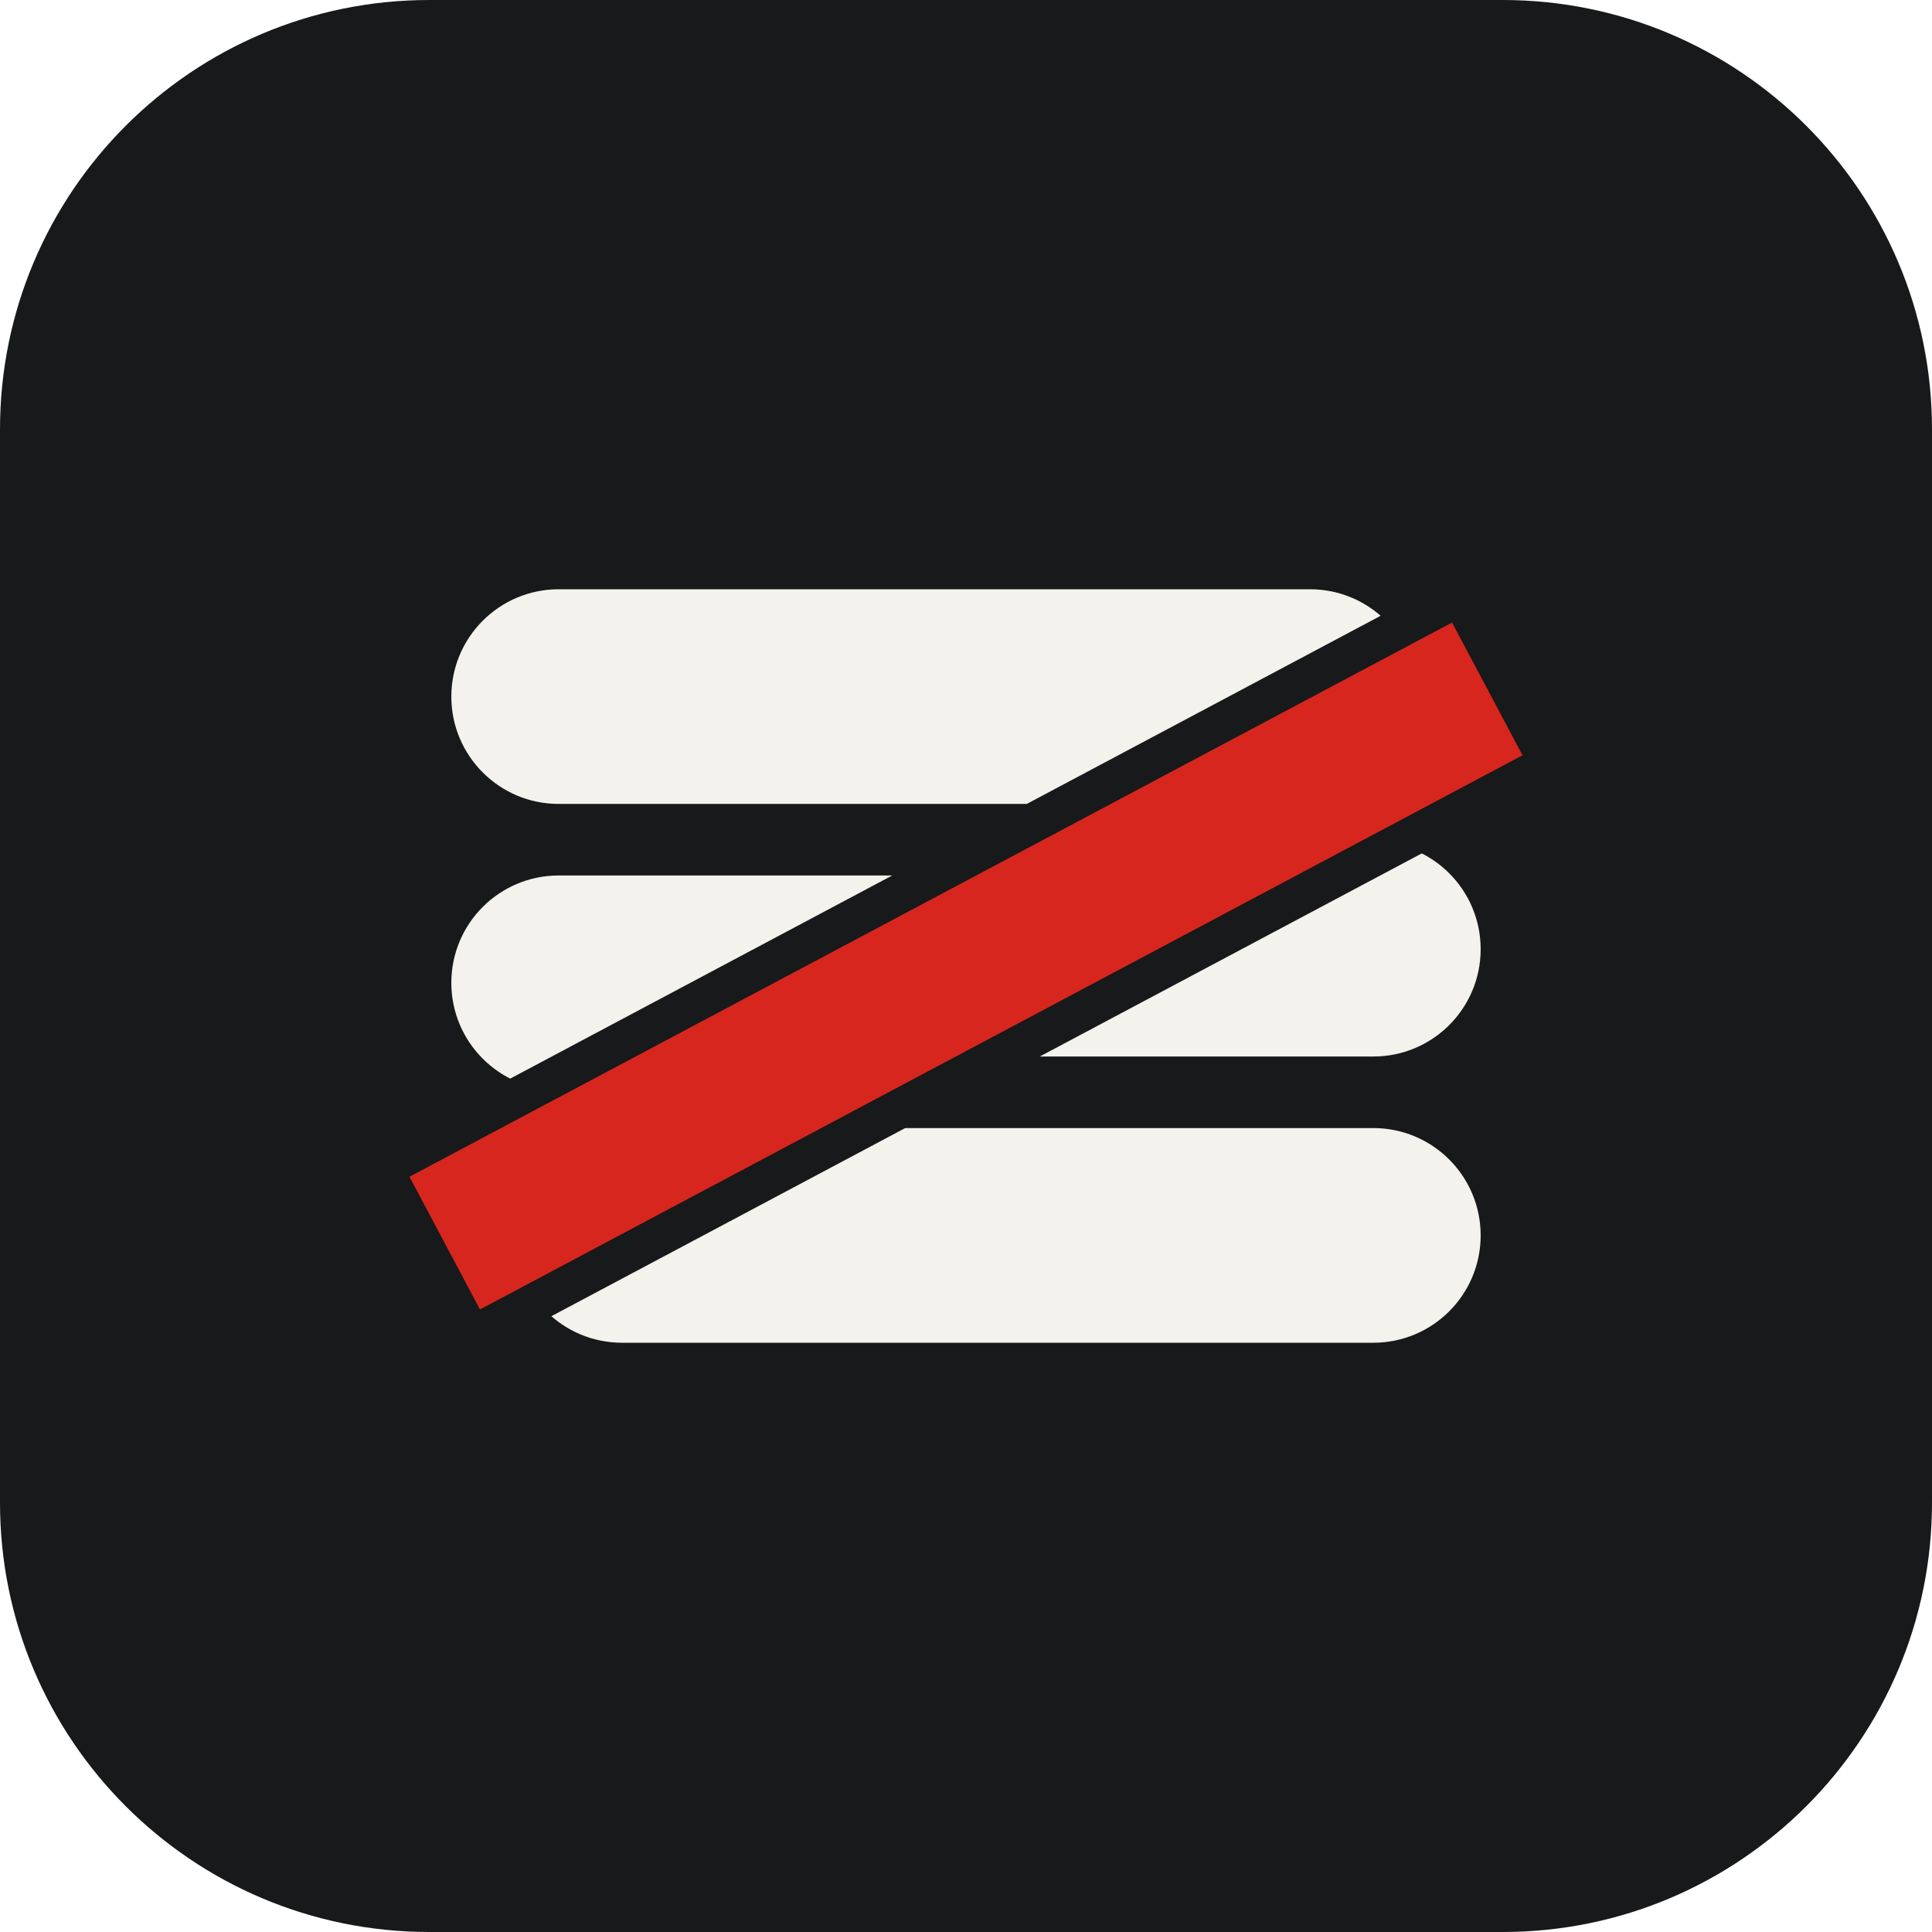
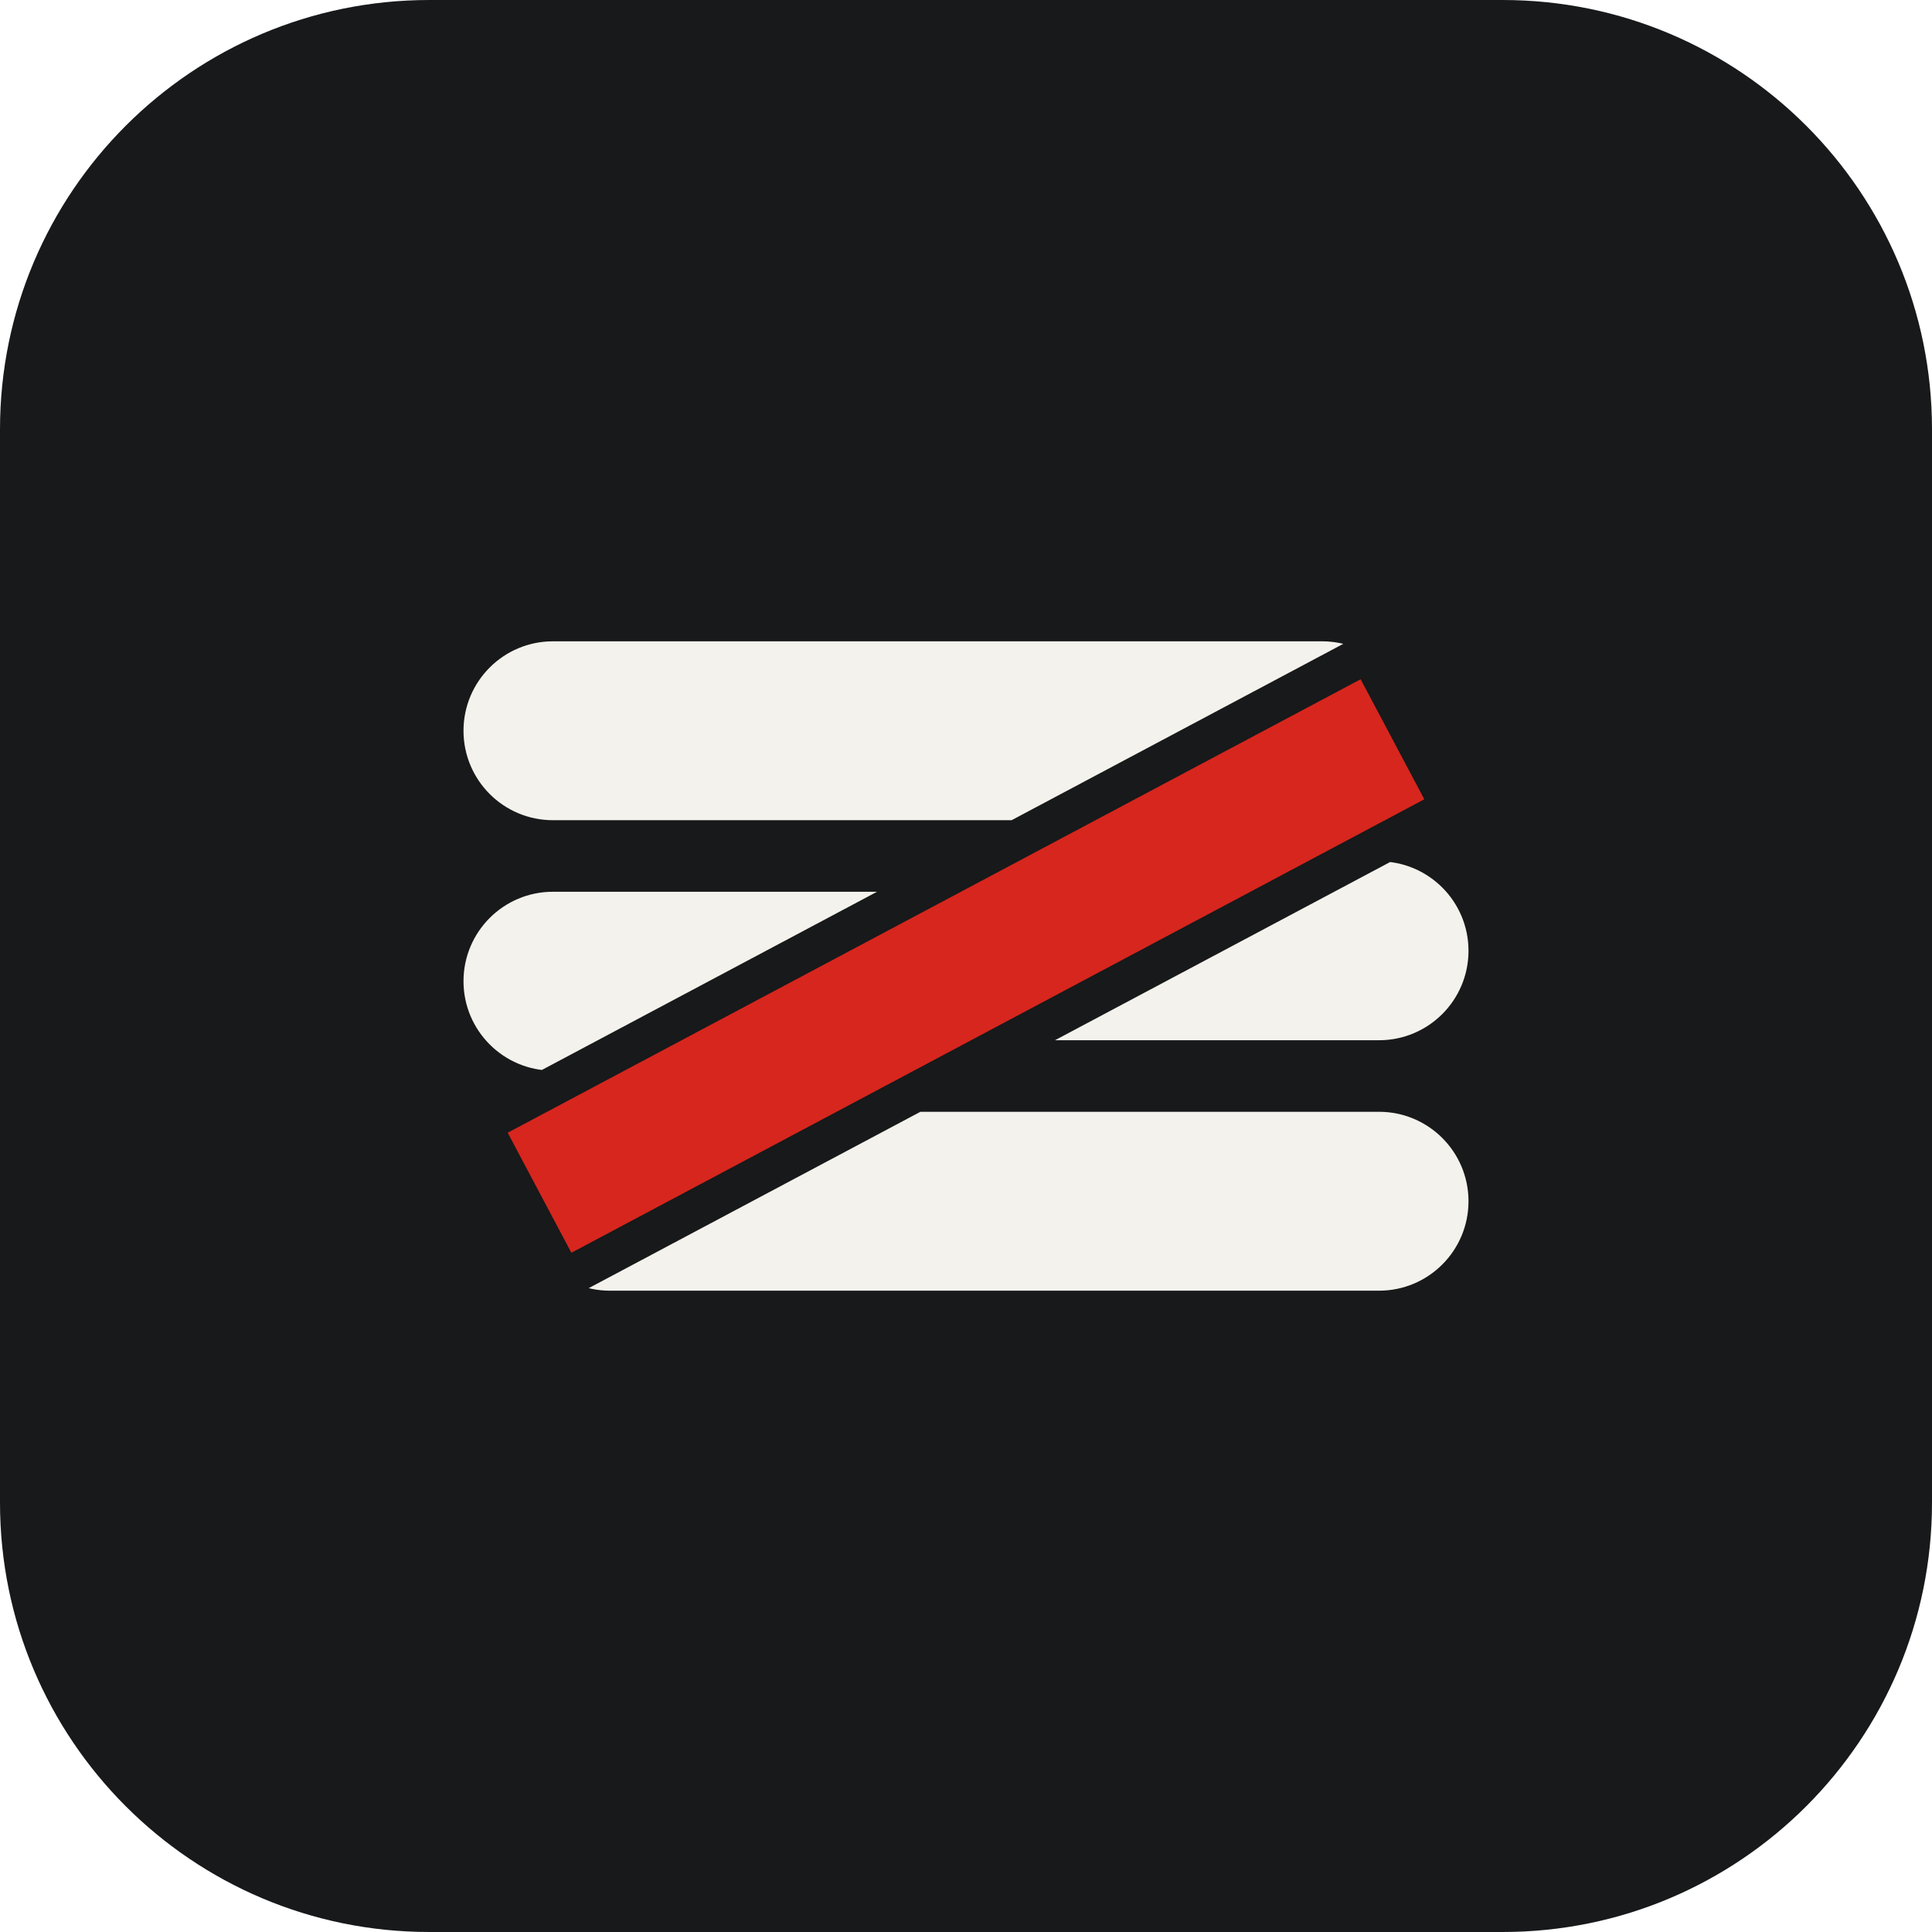
<svg xmlns="http://www.w3.org/2000/svg" viewBox="0 0 108 108" width="128" height="128" role="img" aria-label="Feedcut">
  <defs>
    <clipPath id="u">
-       <path d="M-125.59,142.24 L227.58,-45.55 L136.70,-216.48 L-216.48,-28.70 Z" />
+       <path d="M-125.41,142.60 L227.77,-45.19 L136.70,-216.48 L-216.48,-28.70 Z" />
    </clipPath>
    <clipPath id="l">
-       <path d="M-119.58,153.55 L233.59,-34.24 L324.48,136.70 L-28.70,324.48 Z" />
+       <path d="M-119.77,153.19 L233.41,-34.60 L324.48,136.70 L-28.70,324.48 Z" />
    </clipPath>
  </defs>
  <rect width="108" height="108" rx="24" fill="#17191A" />
-   <path clip-path="url(#u)" fill="#F4F2EC" d="M31.23,32.94 H73.23 A6,6 0 0 1 73.23,44.94 H31.23 A6,6 0 0 1 31.23,32.94 Z M31.23,48.94 H73.23 A6,6 0 0 1 73.23,60.94 H31.23 A6,6 0 0 1 31.23,48.94 Z M31.23,64.94 H73.23 A6,6 0 0 1 73.23,76.94 H31.23 A6,6 0 0 1 31.23,64.94 Z" />
-   <path clip-path="url(#l)" fill="#F4F2EC" d="M34.77,31.06 H76.77 A6,6 0 0 1 76.77,43.06 H34.77 A6,6 0 0 1 34.77,31.06 Z M34.77,47.06 H76.77 A6,6 0 0 1 76.77,59.06 H34.77 A6,6 0 0 1 34.77,47.06 Z M34.77,63.06 H76.77 A6,6 0 0 1 76.77,75.06 H34.77 A6,6 0 0 1 34.77,63.06 Z" />
-   <path fill="#D7261E" d="M22.89,65.78 L81.17,34.80 L85.11,42.22 L26.83,73.20 Z" />
+   <path clip-path="url(#u)" fill="#F4F2EC" d="M30.91,35.85 H73.91 A1.5,1.5 0 0 1 73.91,45.85 H30.91 A1.5,1.5 0 0 1 30.91,35.85 Z M30.91,49.85 H73.91 A1.5,1.5 0 0 1 73.91,59.85 H30.91 A1.5,1.5 0 0 1 30.91,49.85 Z M30.91,63.85 H73.91 A1.5,1.5 0 0 1 73.91,73.85 H30.91 A1.5,1.5 0 0 1 30.91,63.85 Z" />
+   <path clip-path="url(#l)" fill="#F4F2EC" d="M34.09,34.15 H77.09 A1.5,1.5 0 0 1 77.09,44.15 H34.09 A1.5,1.5 0 0 1 34.09,34.15 Z M34.09,48.15 H77.09 A1.5,1.5 0 0 1 77.09,58.15 H34.09 A1.5,1.5 0 0 1 34.09,48.15 Z M34.09,62.15 H77.09 A1.5,1.5 0 0 1 77.09,72.15 H34.09 A1.5,1.5 0 0 1 34.09,62.15 Z" />
+   <path fill="#D7261E" d="M28.38,63.32 L76.06,37.97 L79.62,44.68 L31.94,70.03 Z" />
</svg>
